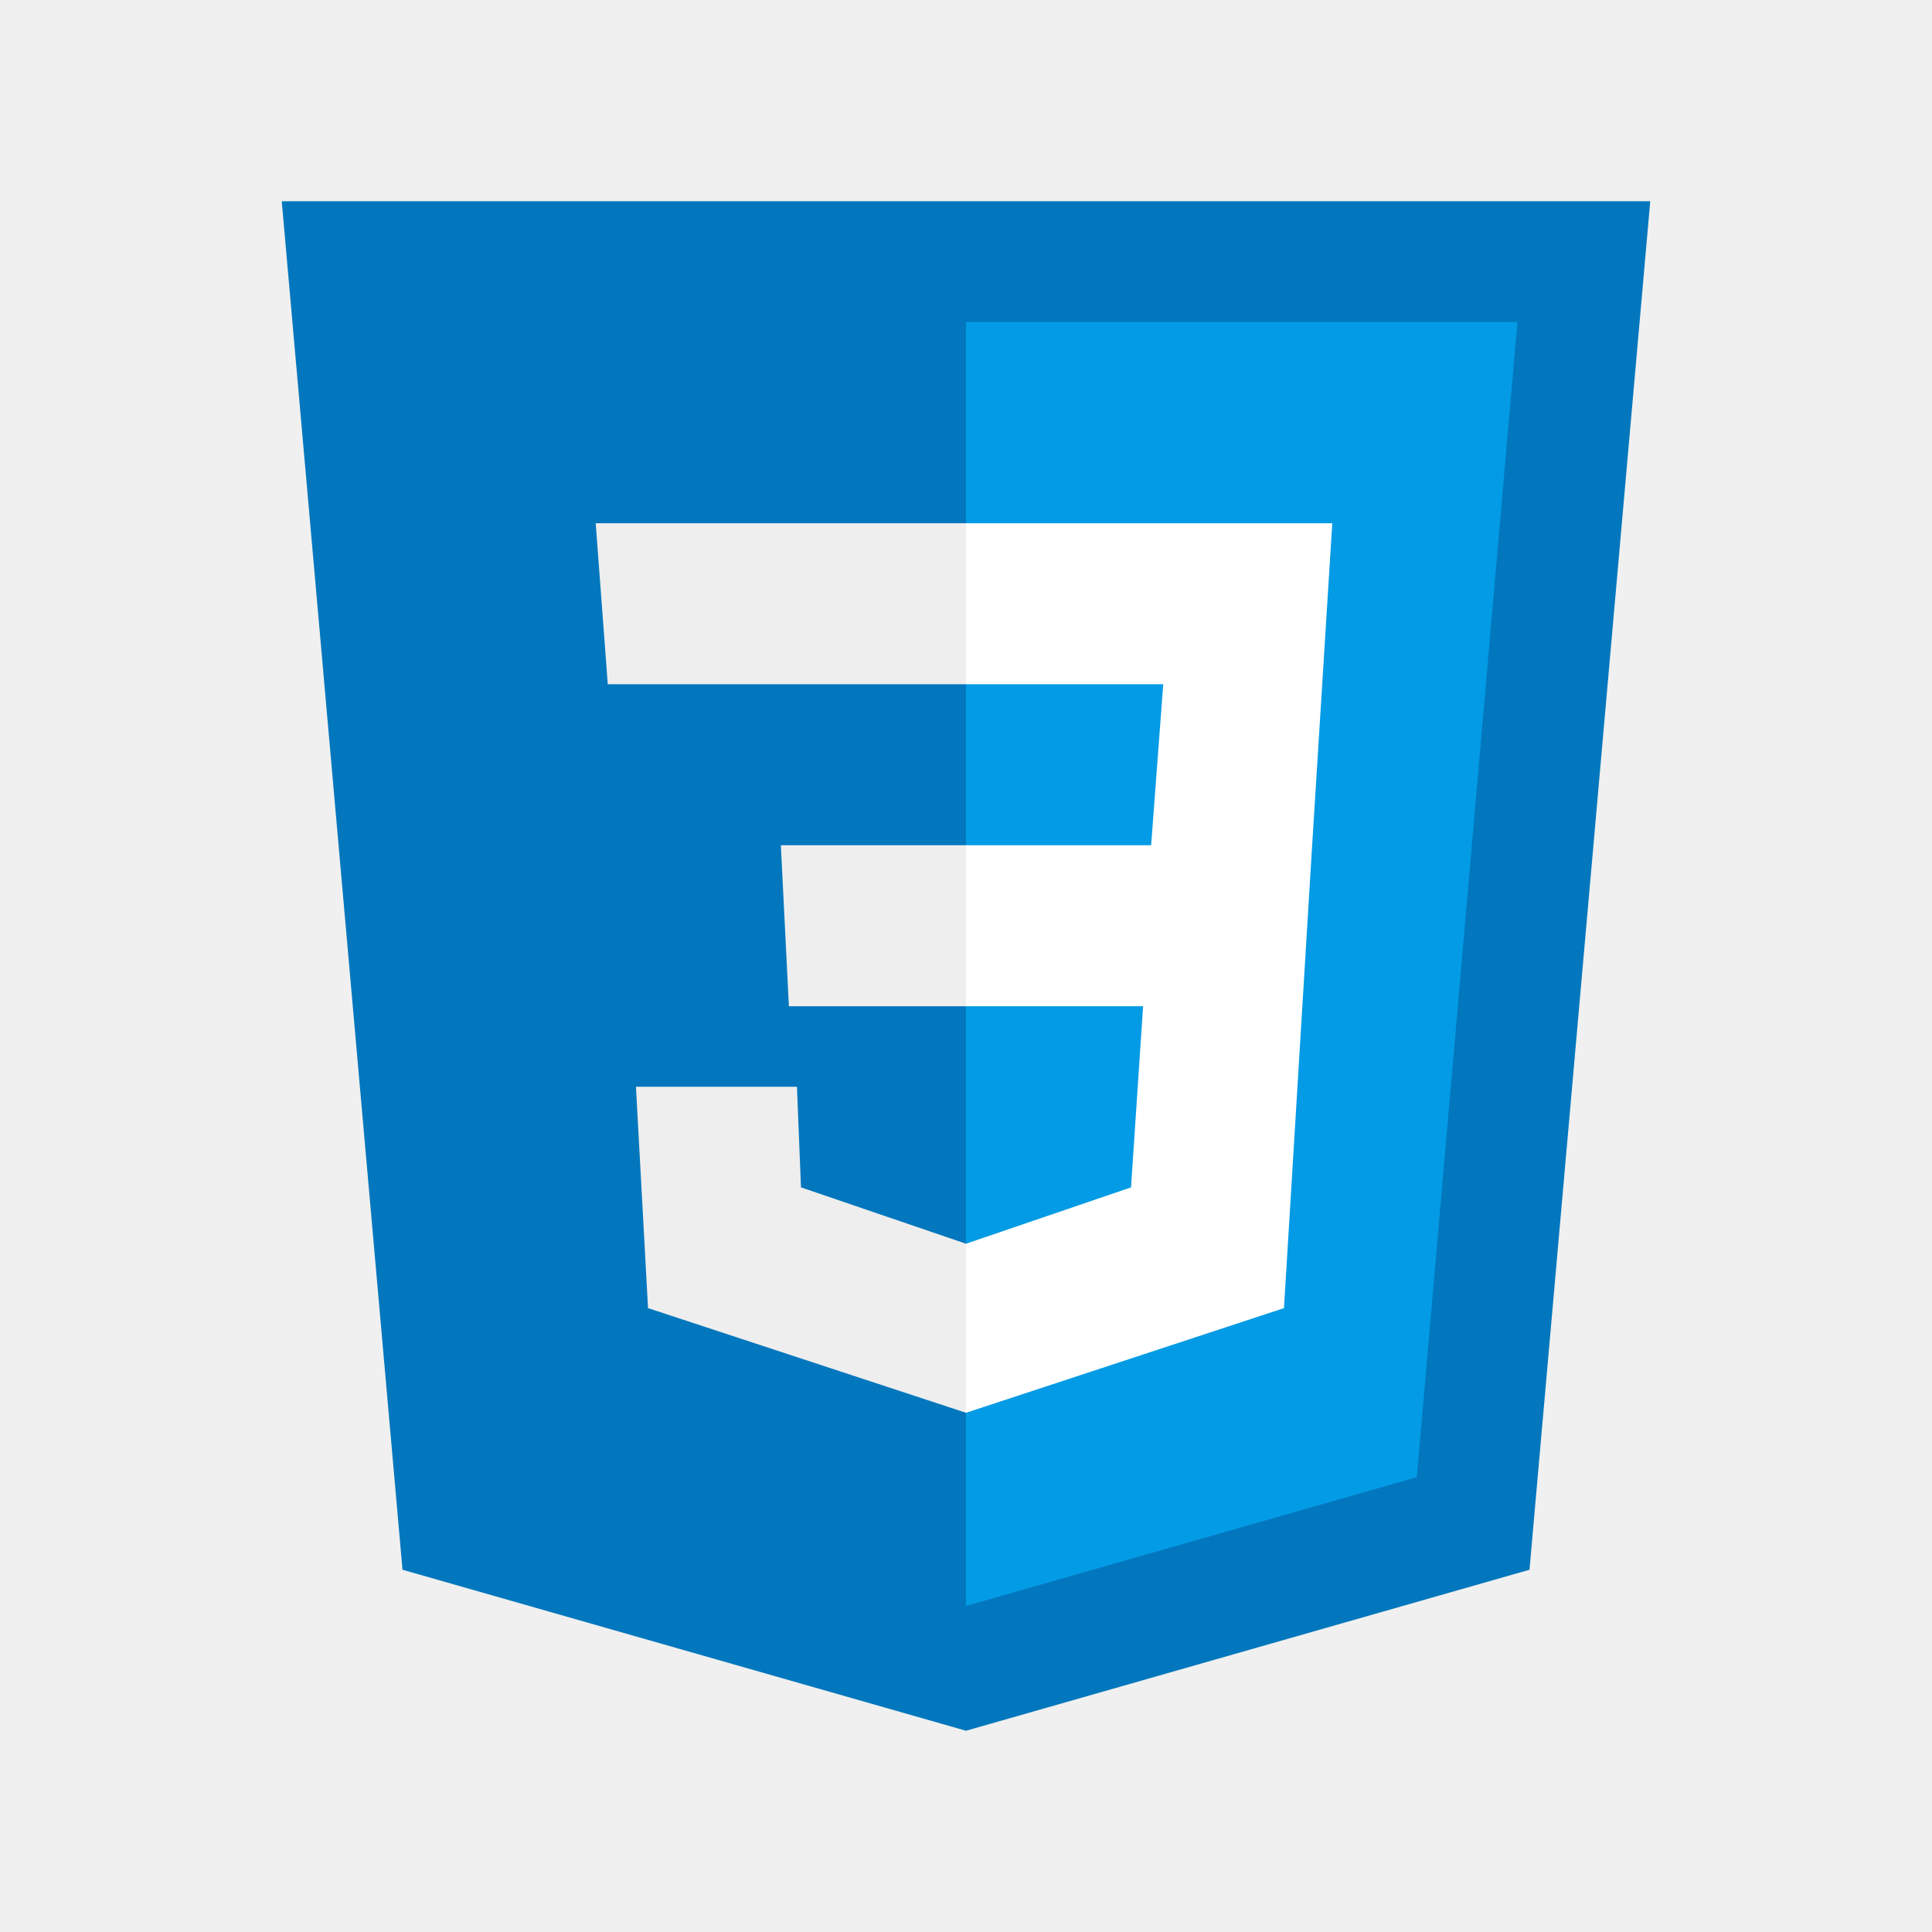
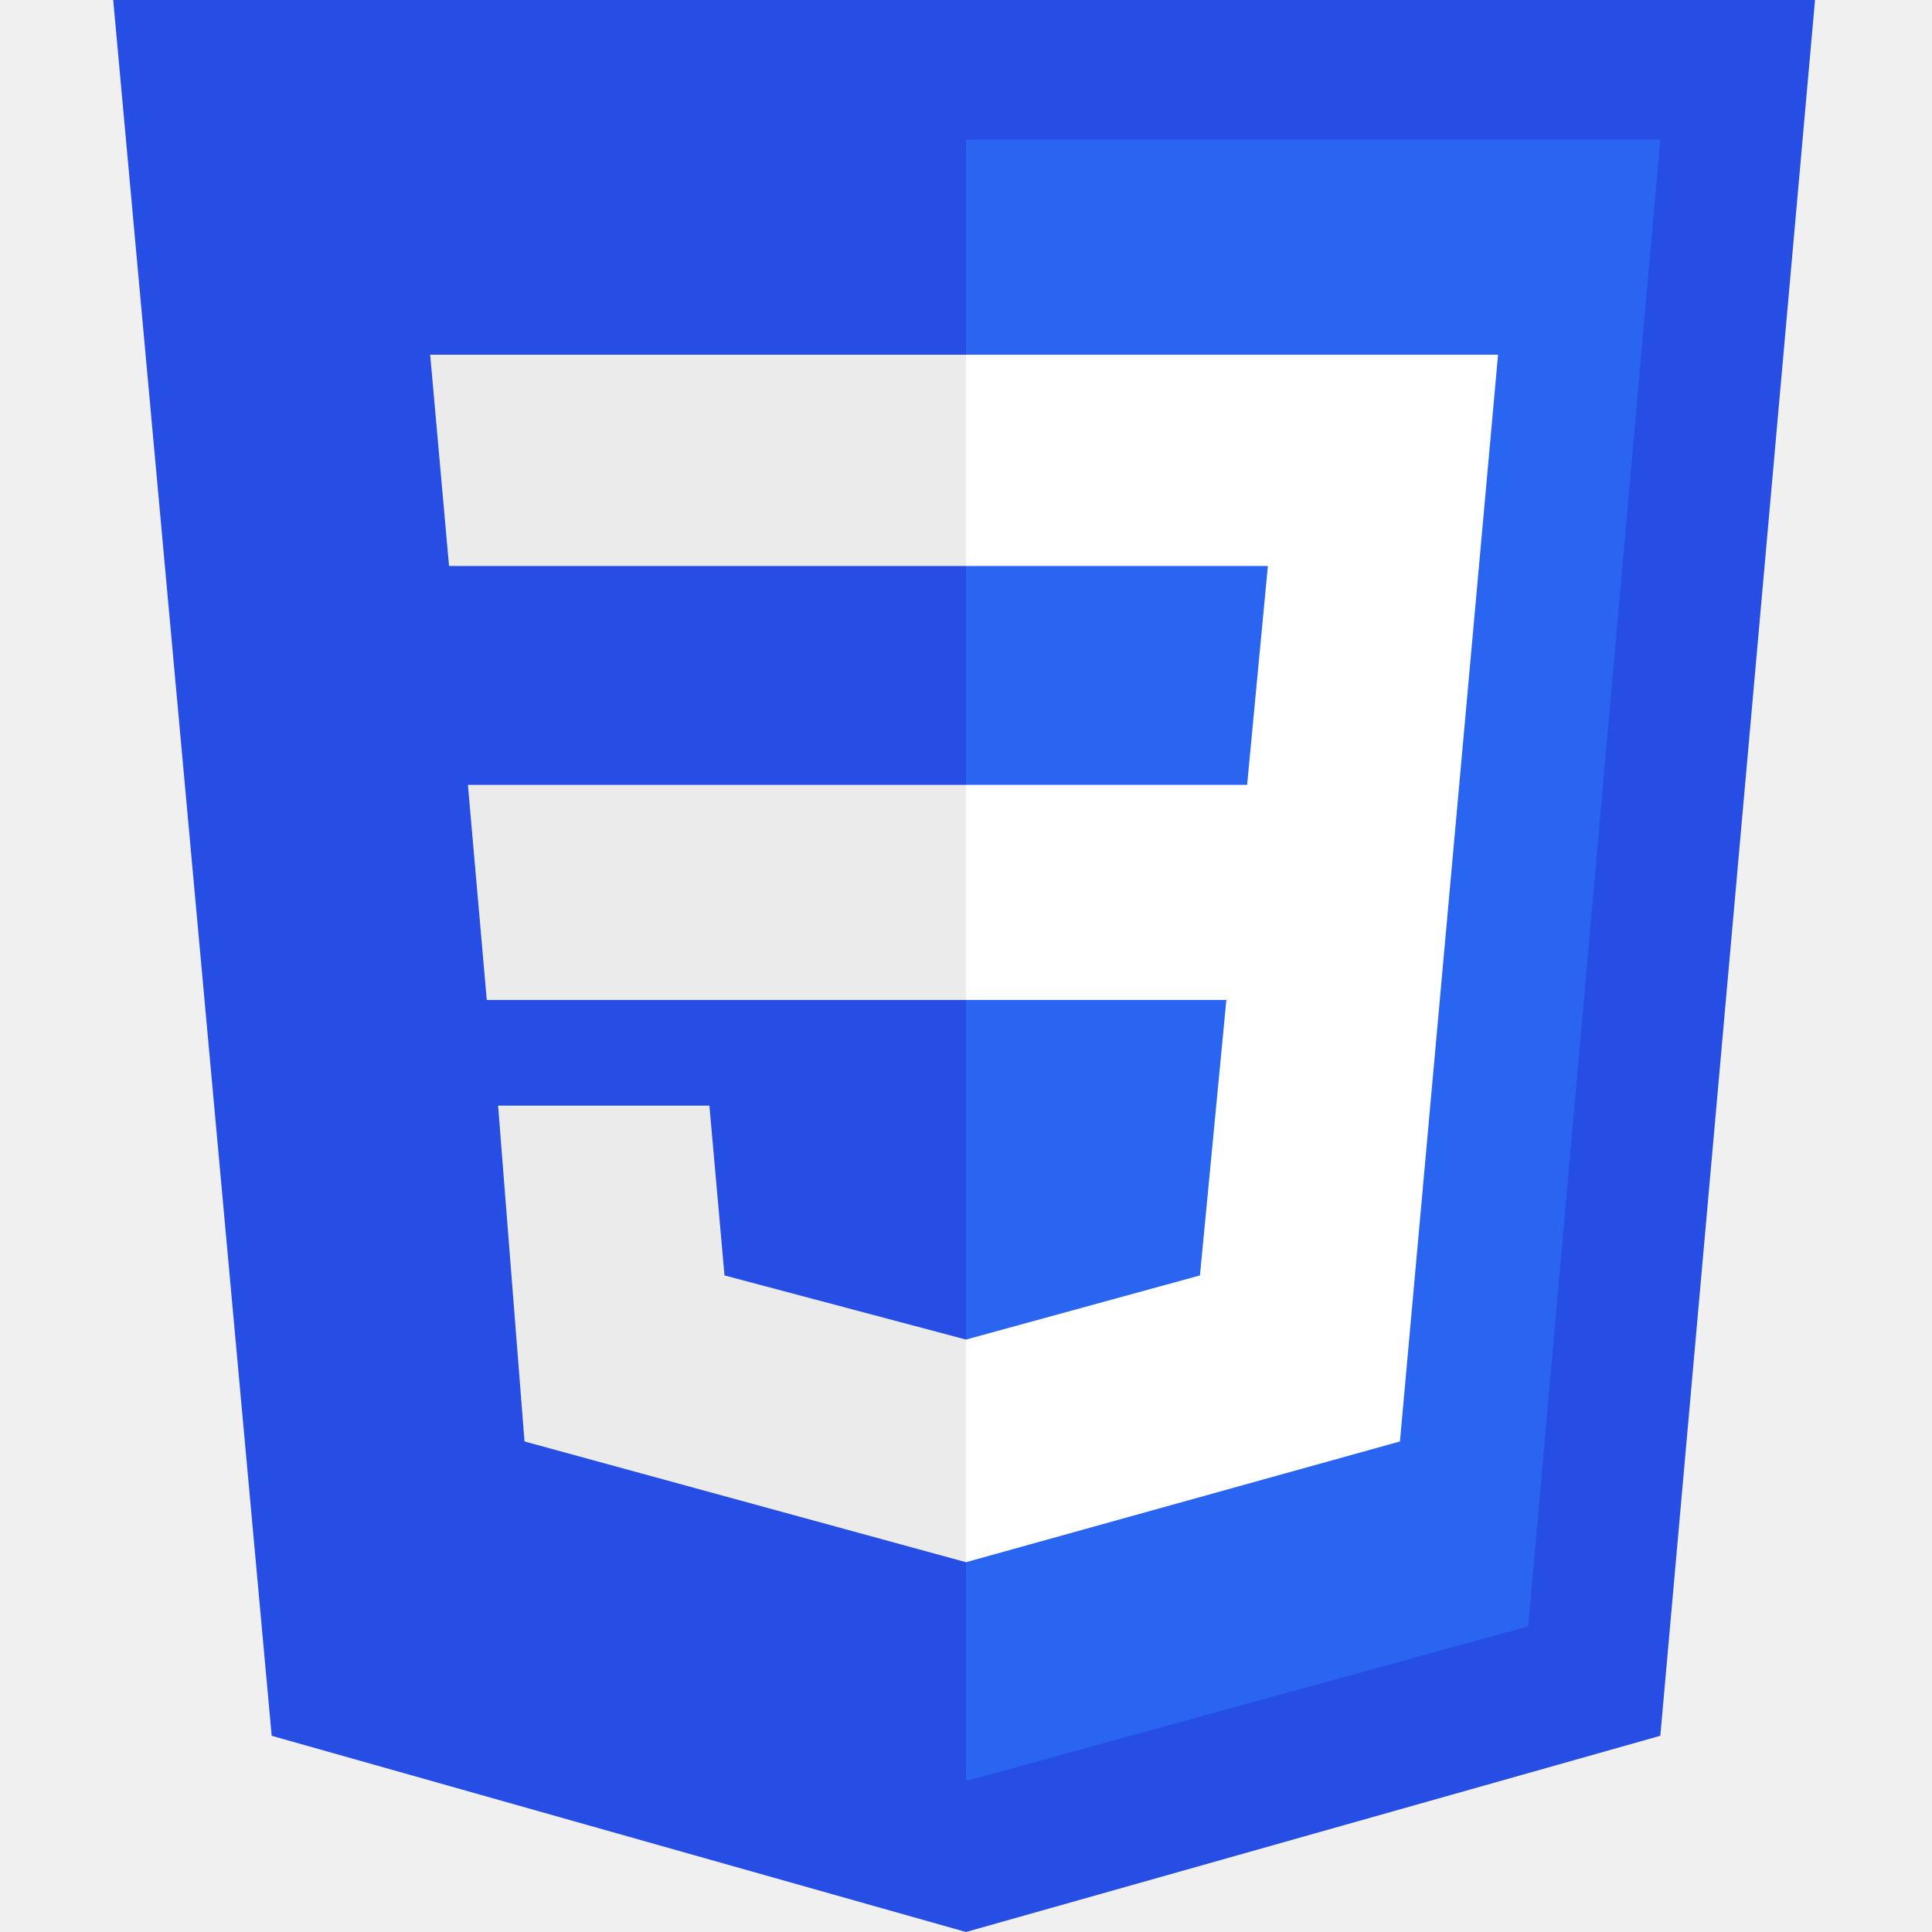
- <svg xmlns="http://www.w3.org/2000/svg" viewBox="0 0 48 48" width="96px" height="96px">
-   <path fill="#0277BD" d="M41,5H7l3,34l14,4l14-4L41,5L41,5z" />
-   <path fill="#039BE5" d="M24 8L24 39.9 35.2 36.7 37.7 8z" />
-   <path fill="#FFF" d="M33.1 13L24 13 24 17 28.9 17 28.6 21 24 21 24 25 28.4 25 28.1 29.5 24 30.9 24 35.1 31.9 32.5 32.6 21 32.6 21z" />
-   <path fill="#EEE" d="M24,13v4h-8.9l-0.3-4H24z M19.4,21l0.2,4H24v-4H19.4z M19.8,27h-4l0.3,5.5l7.9,2.6v-4.2l-4.1-1.4L19.8,27z" />
+ <svg xmlns="http://www.w3.org/2000/svg" height="800px" width="800px" aria-label="CSS3" role="img" viewBox="0 0 512 512">
+   <path fill="#264de4" d="M72 460L30 0h451l-41 460-184 52" />
+   <path fill="#2965f1" d="M256 37V472l149-41 35-394" />
+   <path fill="#ebebeb" d="m114 94h142v56H119m5 58h132v57H129m3 28h56l4 45 64 17v59L139 382" />
+   <path fill="#ffffff" d="m256 208v57h69l-7 73-62 17v59l115-32 26-288H256v56h80l-5.5 58Z" />
</svg>
